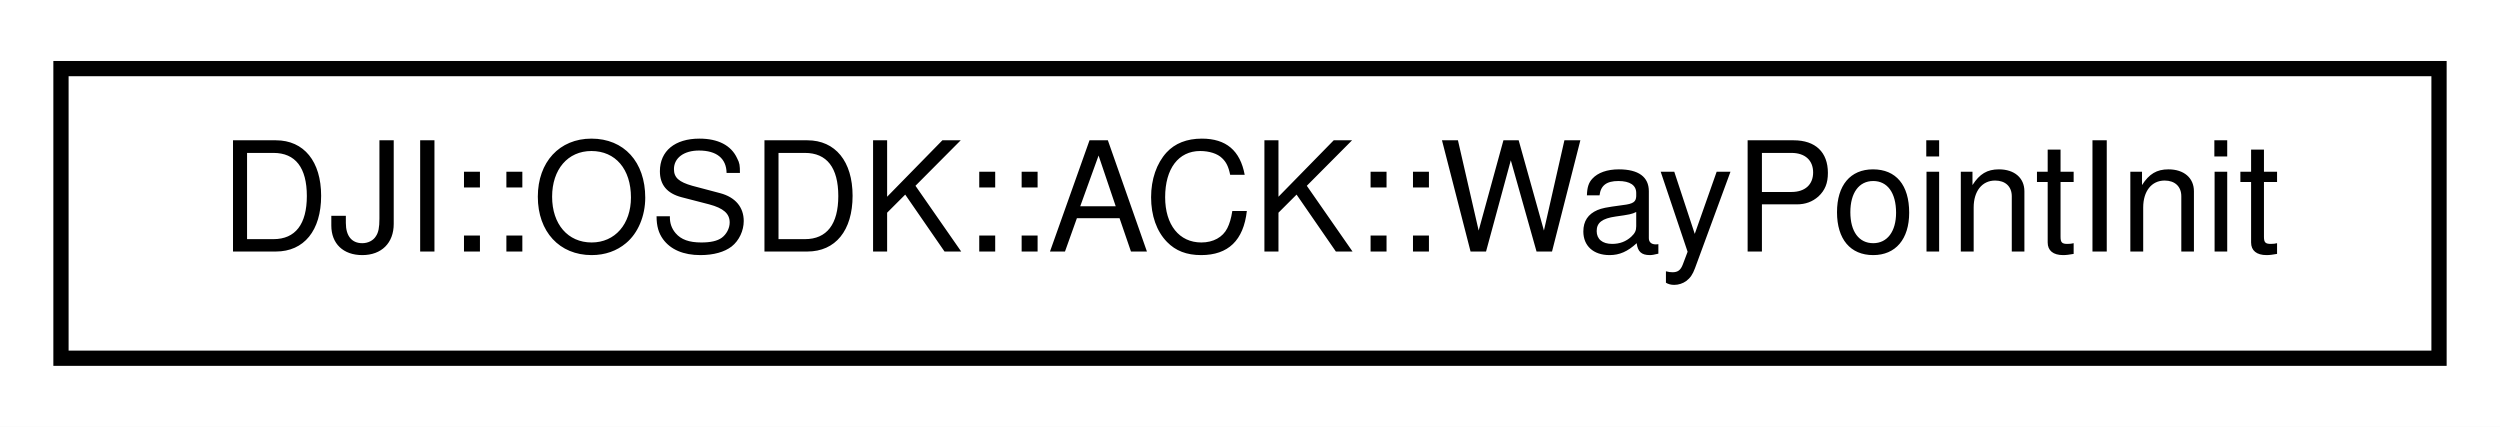
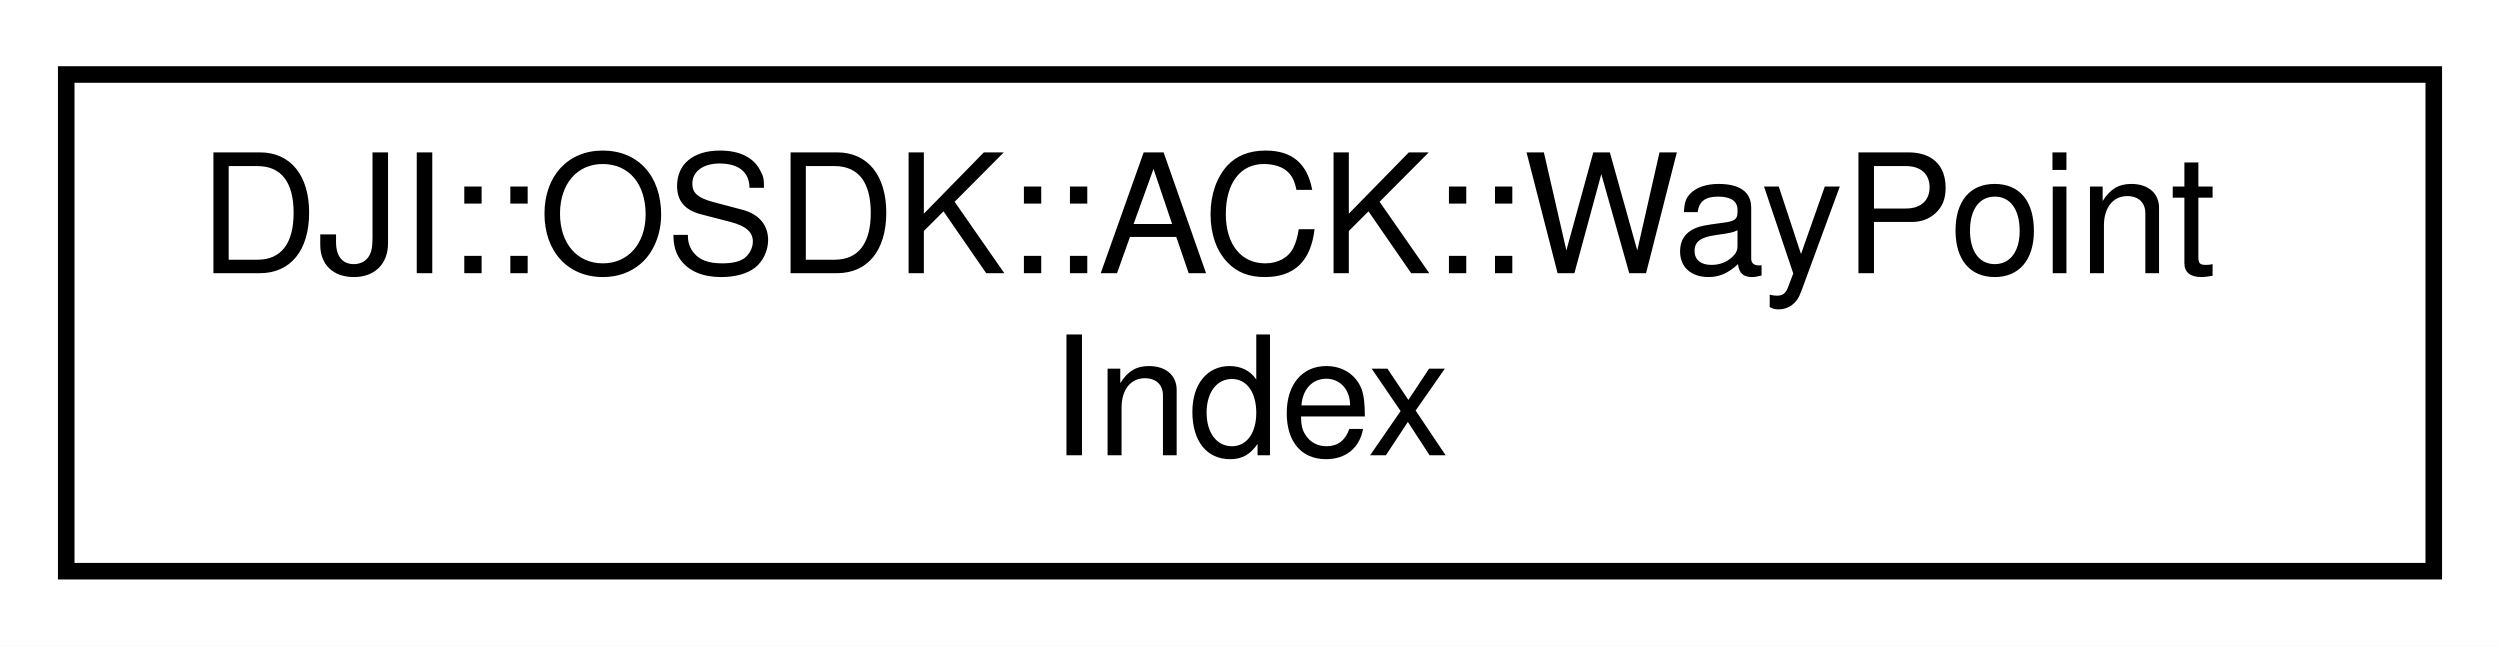
- <svg xmlns="http://www.w3.org/2000/svg" xmlns:xlink="http://www.w3.org/1999/xlink" width="164pt" height="28pt" viewBox="0.00 0.00 164.00 28.00">
-   <g id="graph0" class="graph" transform="scale(1 1) rotate(0) translate(4 24)">
-     <polygon fill="white" stroke="none" points="-4,4 -4,-24 160,-24 160,4 -4,4" />
+ <svg xmlns="http://www.w3.org/2000/svg" xmlns:xlink="http://www.w3.org/1999/xlink" width="151pt" height="39pt" viewBox="0.00 0.00 151.00 39.00">
+   <g id="graph0" class="graph" transform="scale(1 1) rotate(0) translate(4 35)">
+     <polygon fill="white" stroke="none" points="-4,4 -4,-35 147,-35 147,4 -4,4" />
    <g id="node1" class="node">
      <g id="a_node1">
-         <a xlink:href="structDJI_1_1OSDK_1_1ACK_1_1WayPointInit.html" target="_top" xlink:title="This struct is used in the readInitData non-blocking API callback. ">
-           <polygon fill="white" stroke="black" points="0,-0.5 0,-19.5 156,-19.5 156,-0.5 0,-0.5" />
-           <text text-anchor="middle" x="78" y="-7.5" font-family="Helvetica,sans-Serif" font-size="10.00">DJI::OSDK::ACK::WayPointInit</text>
+         <a xlink:href="structDJI_1_1OSDK_1_1ACK_1_1WayPointIndex.html" target="_top" xlink:title="This struct is returned from the DJI::OSDK::WaypointMission::uploadIndexData blocking API...">
+           <polygon fill="white" stroke="black" points="0,-0.5 0,-30.5 143,-30.5 143,-0.5 0,-0.5" />
+           <text text-anchor="start" x="8" y="-18.5" font-family="Helvetica,sans-Serif" font-size="10.00">DJI::OSDK::ACK::WayPoint</text>
+           <text text-anchor="middle" x="71.5" y="-7.5" font-family="Helvetica,sans-Serif" font-size="10.00">Index</text>
        </a>
      </g>
    </g>
  </g>
</svg>
